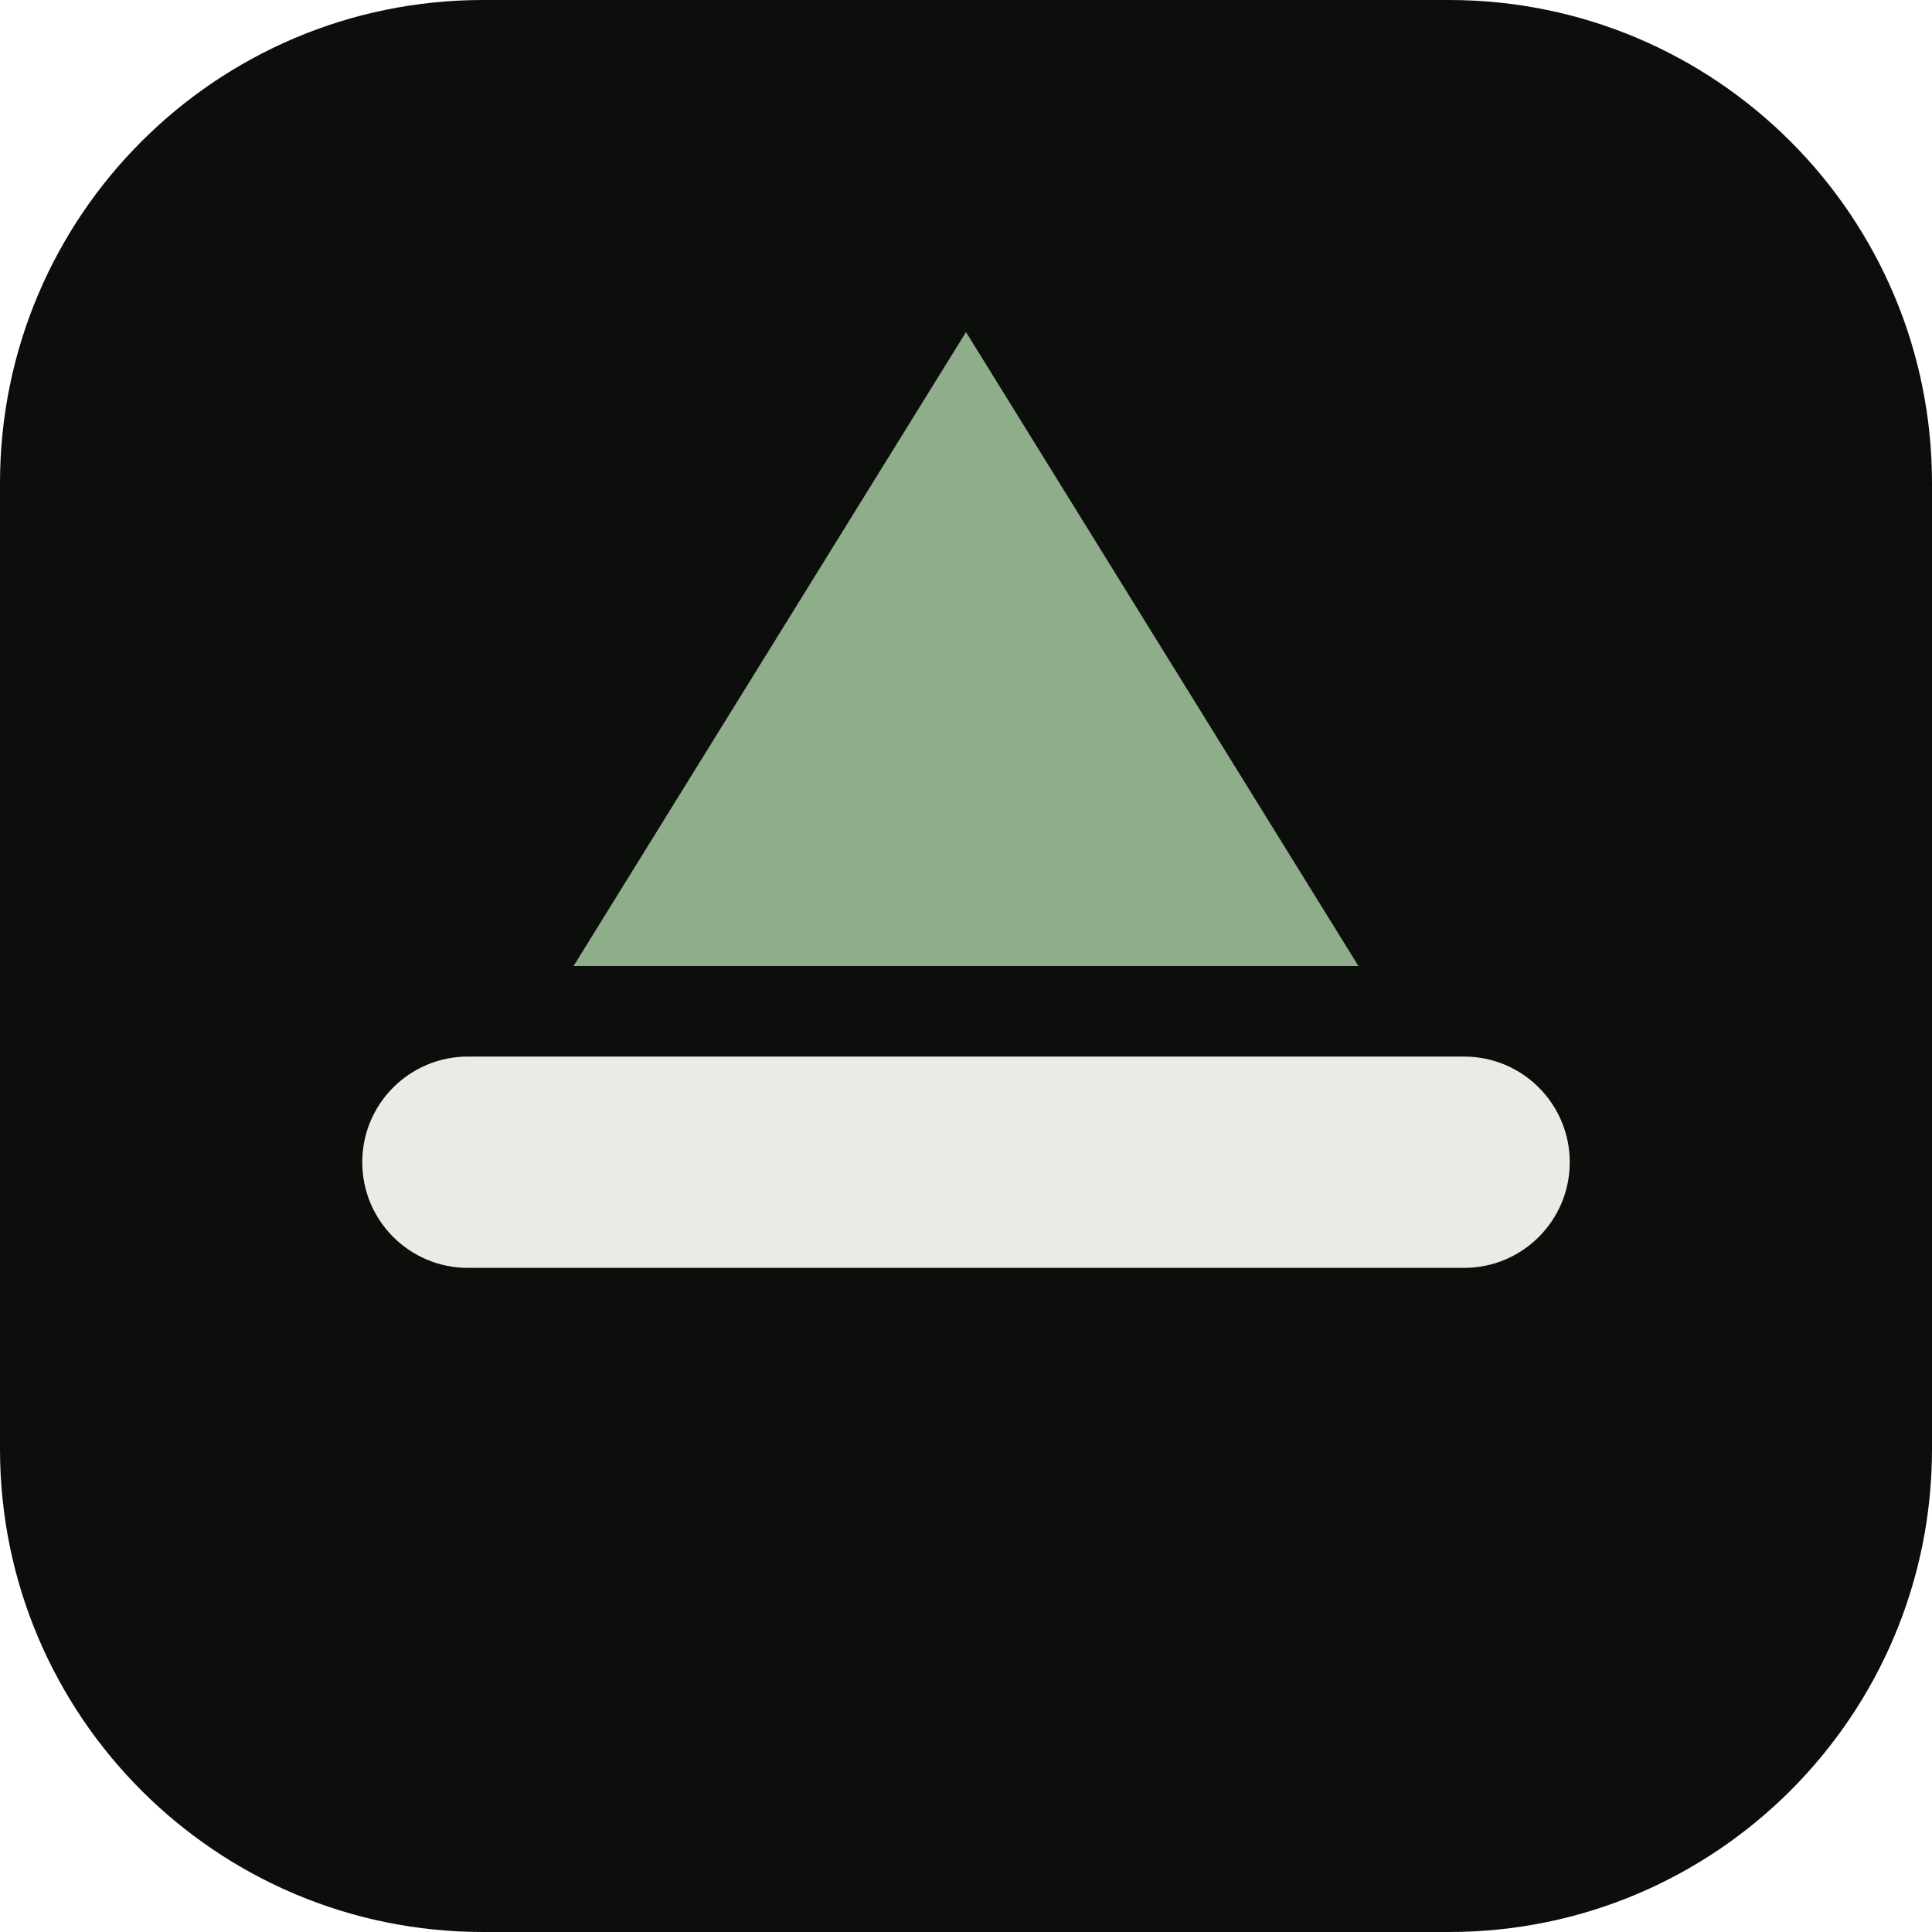
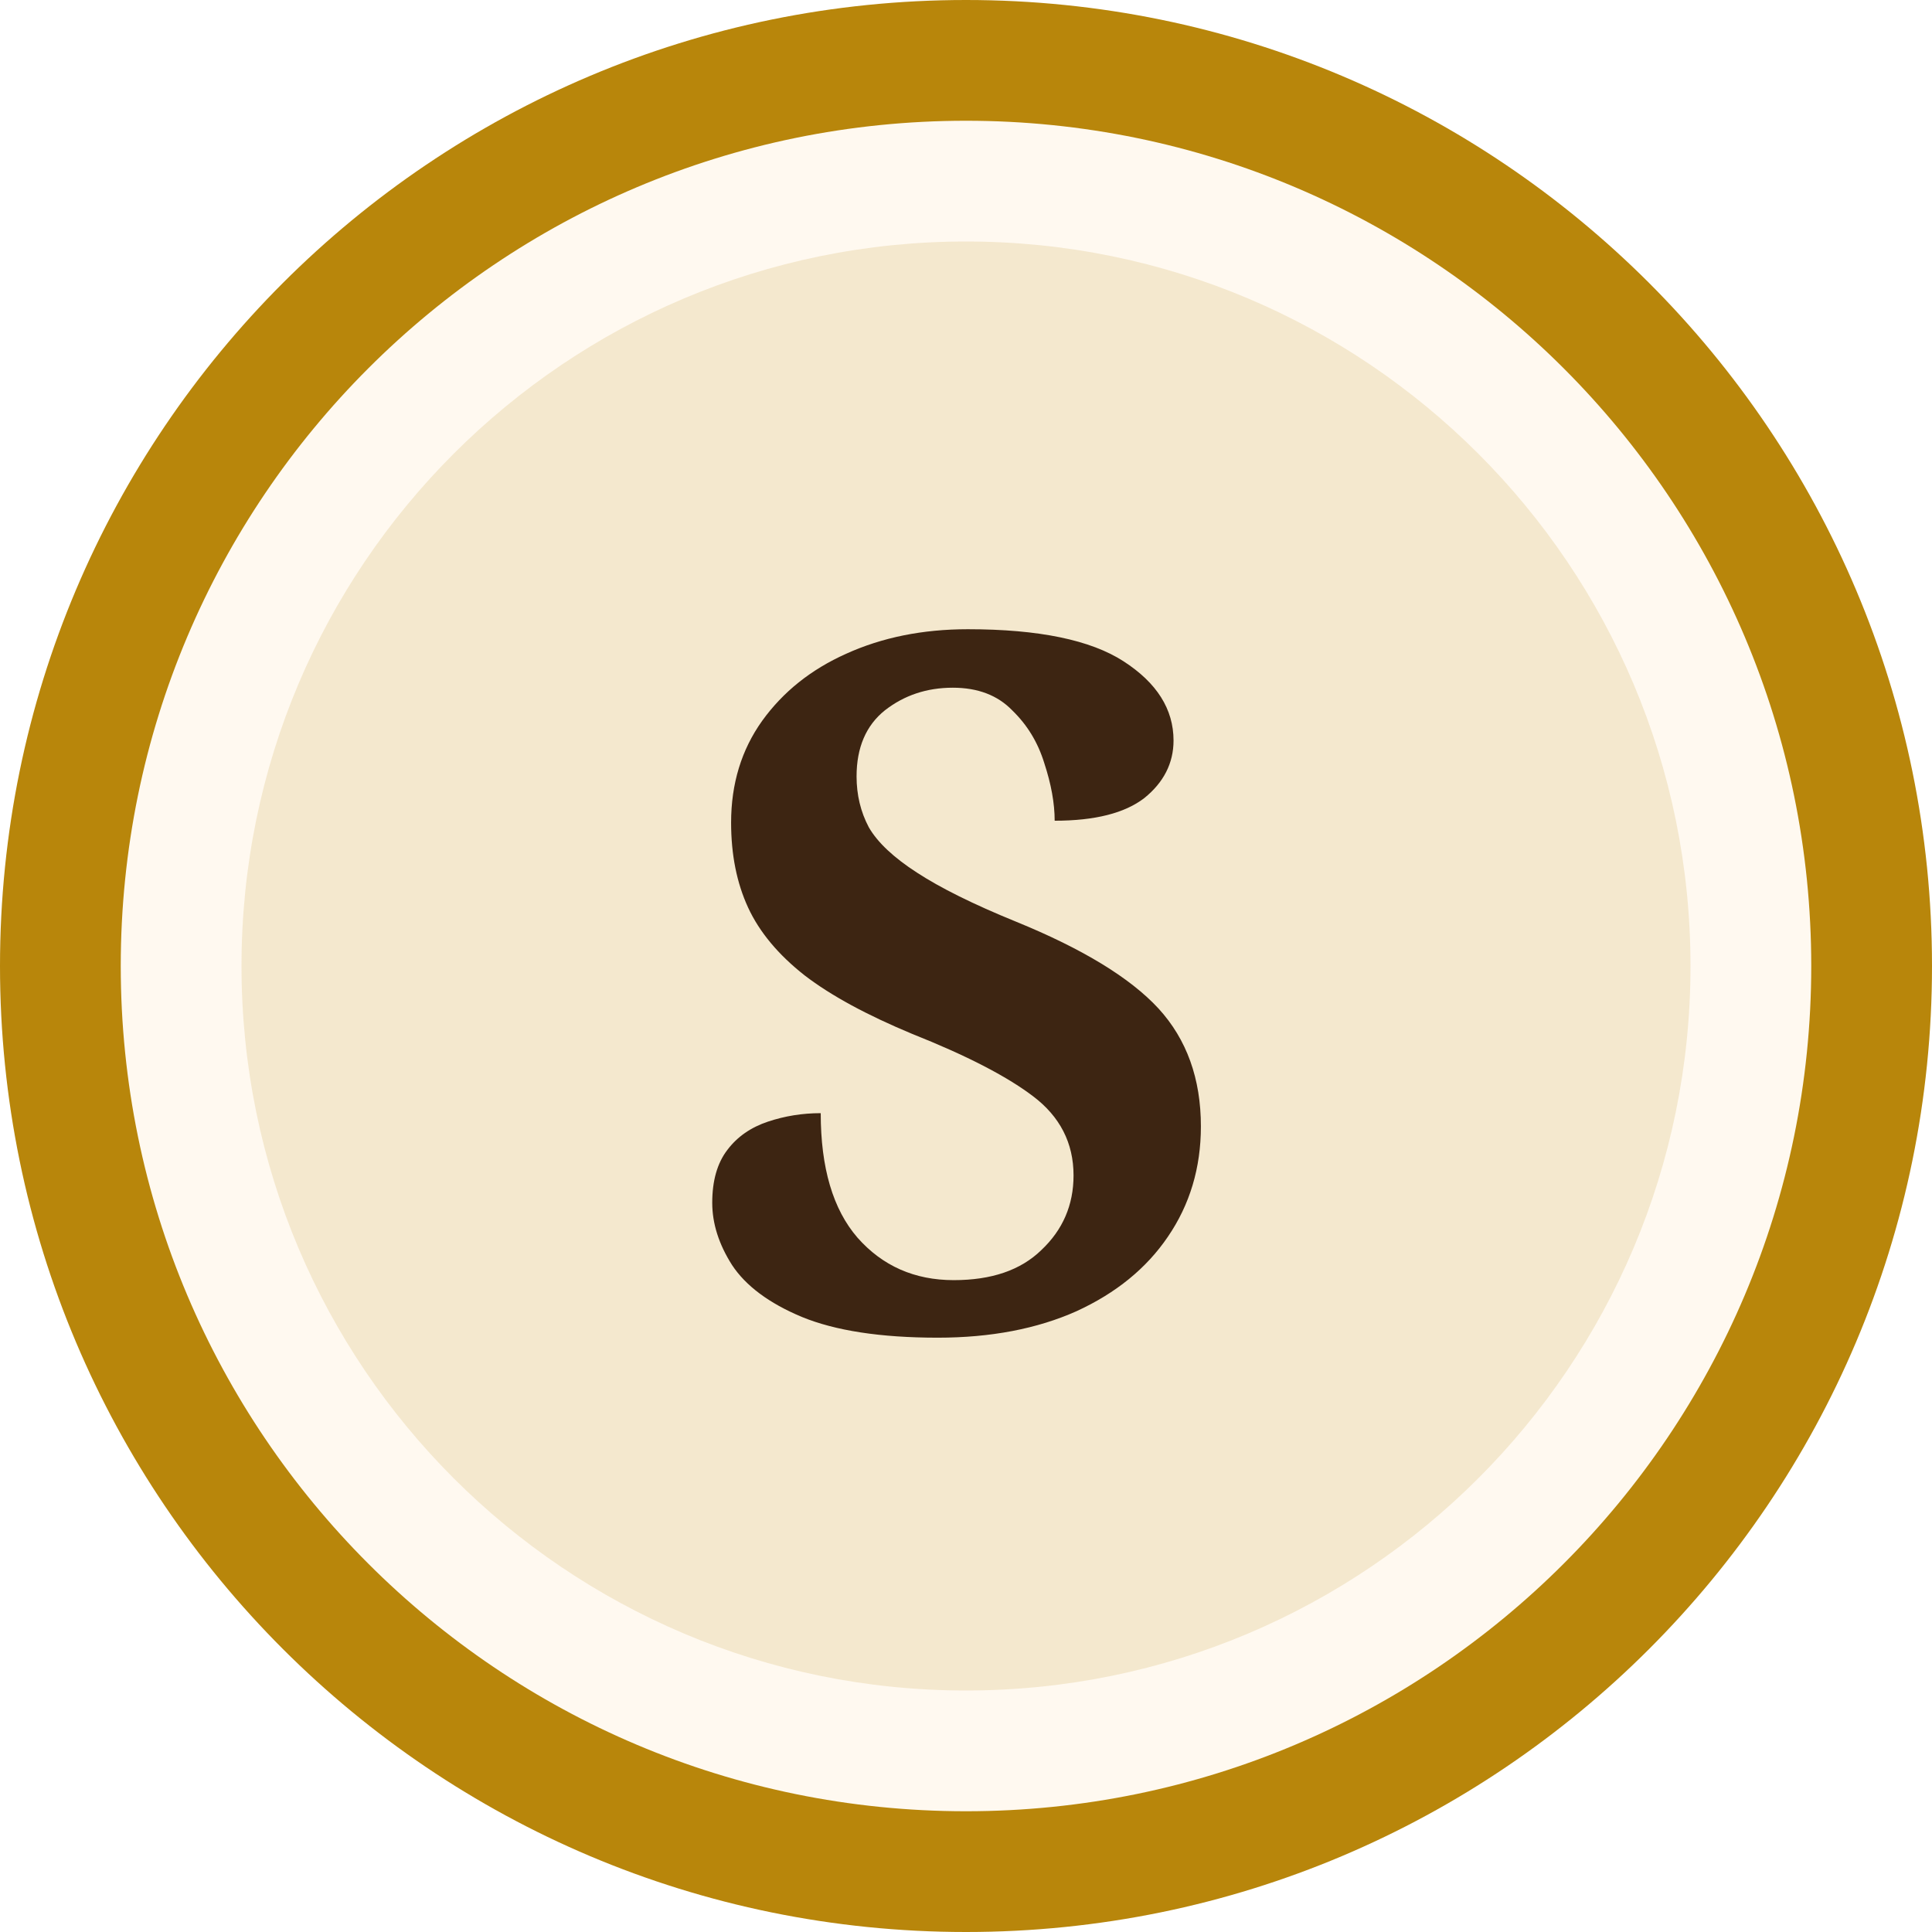
<svg xmlns="http://www.w3.org/2000/svg" viewBox="0 0 32 32">
-   <rect width="32" height="32" rx="8" fill="#0c0e0c" />
-   <path fill="#8fad8a" d="M16 5.5 22.5 16H9.5z" />
-   <rect x="6" y="17.5" width="20" height="3.5" rx="1.75" fill="#eceae4" />
+   <circle cx="16" cy="16" r="16" fill="#b8860b" />
+   <circle cx="16" cy="16" r="14" fill="#fff9f0" />
+   <circle cx="16" cy="16" r="12" fill="#b8860b" opacity="0.15" />
+   <text x="16" y="22" text-anchor="middle" font-family="serif" font-weight="bold" font-size="16" fill="#3d2512">S</text>
</svg>
